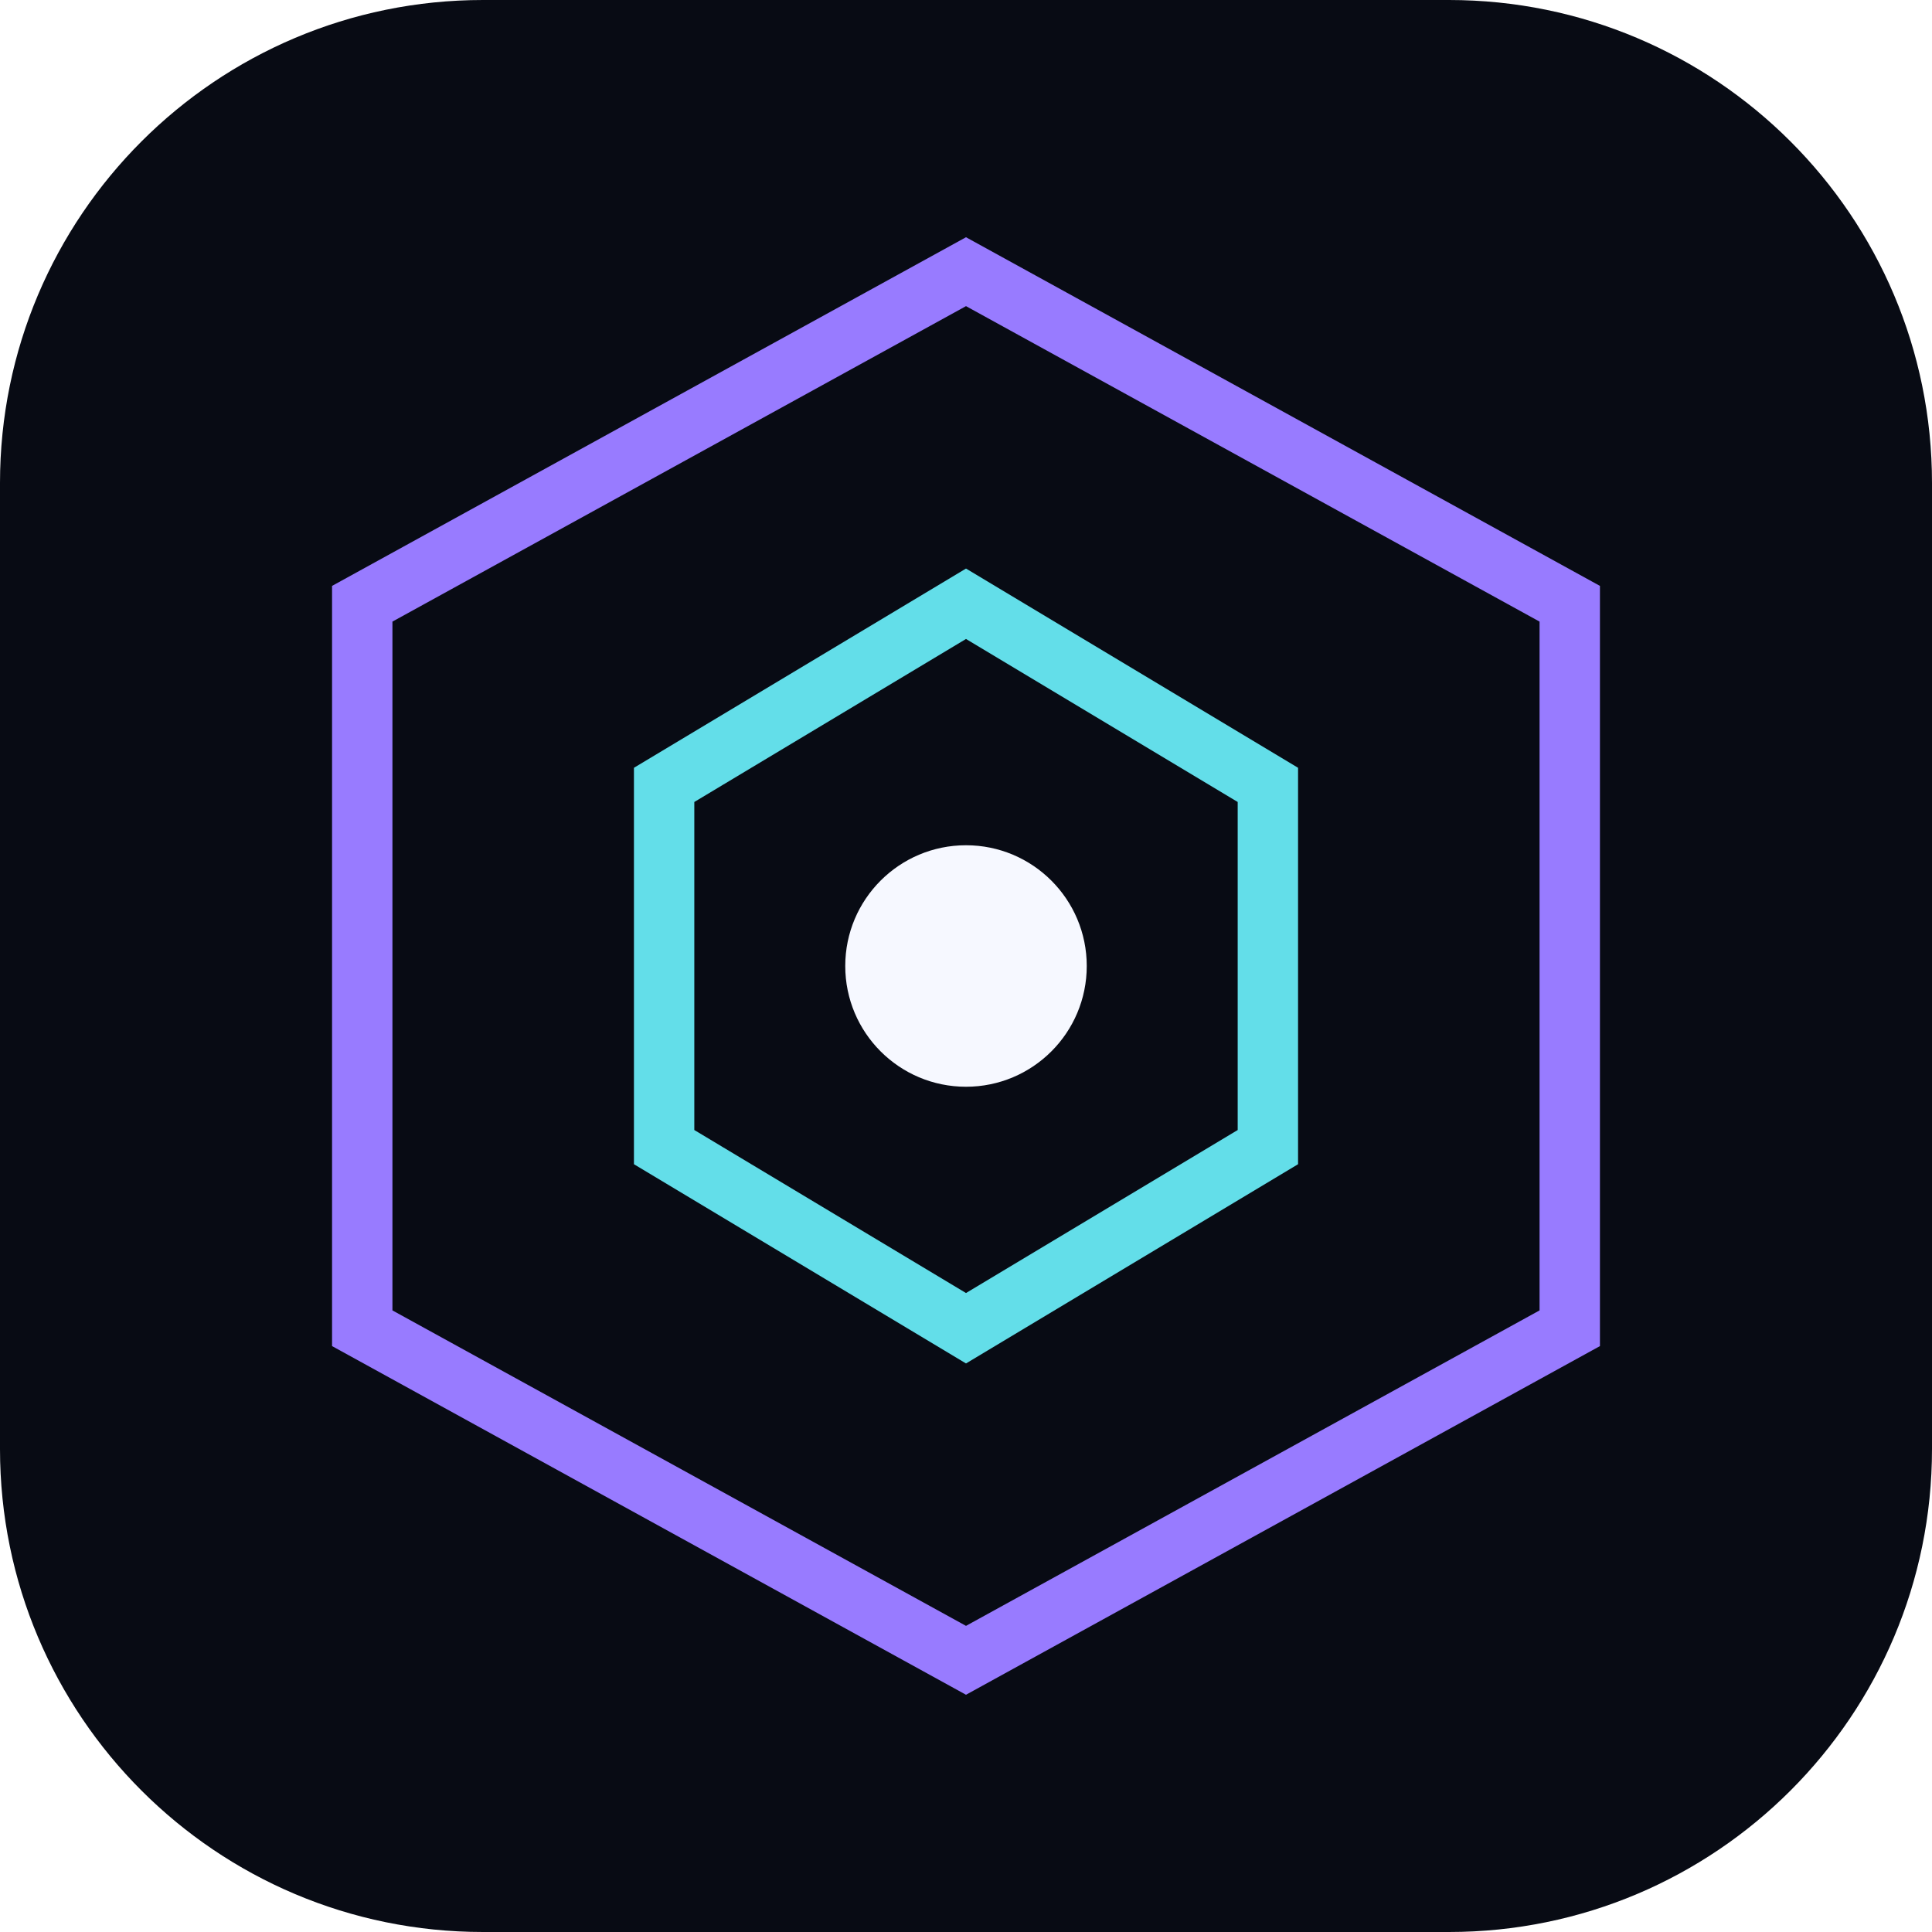
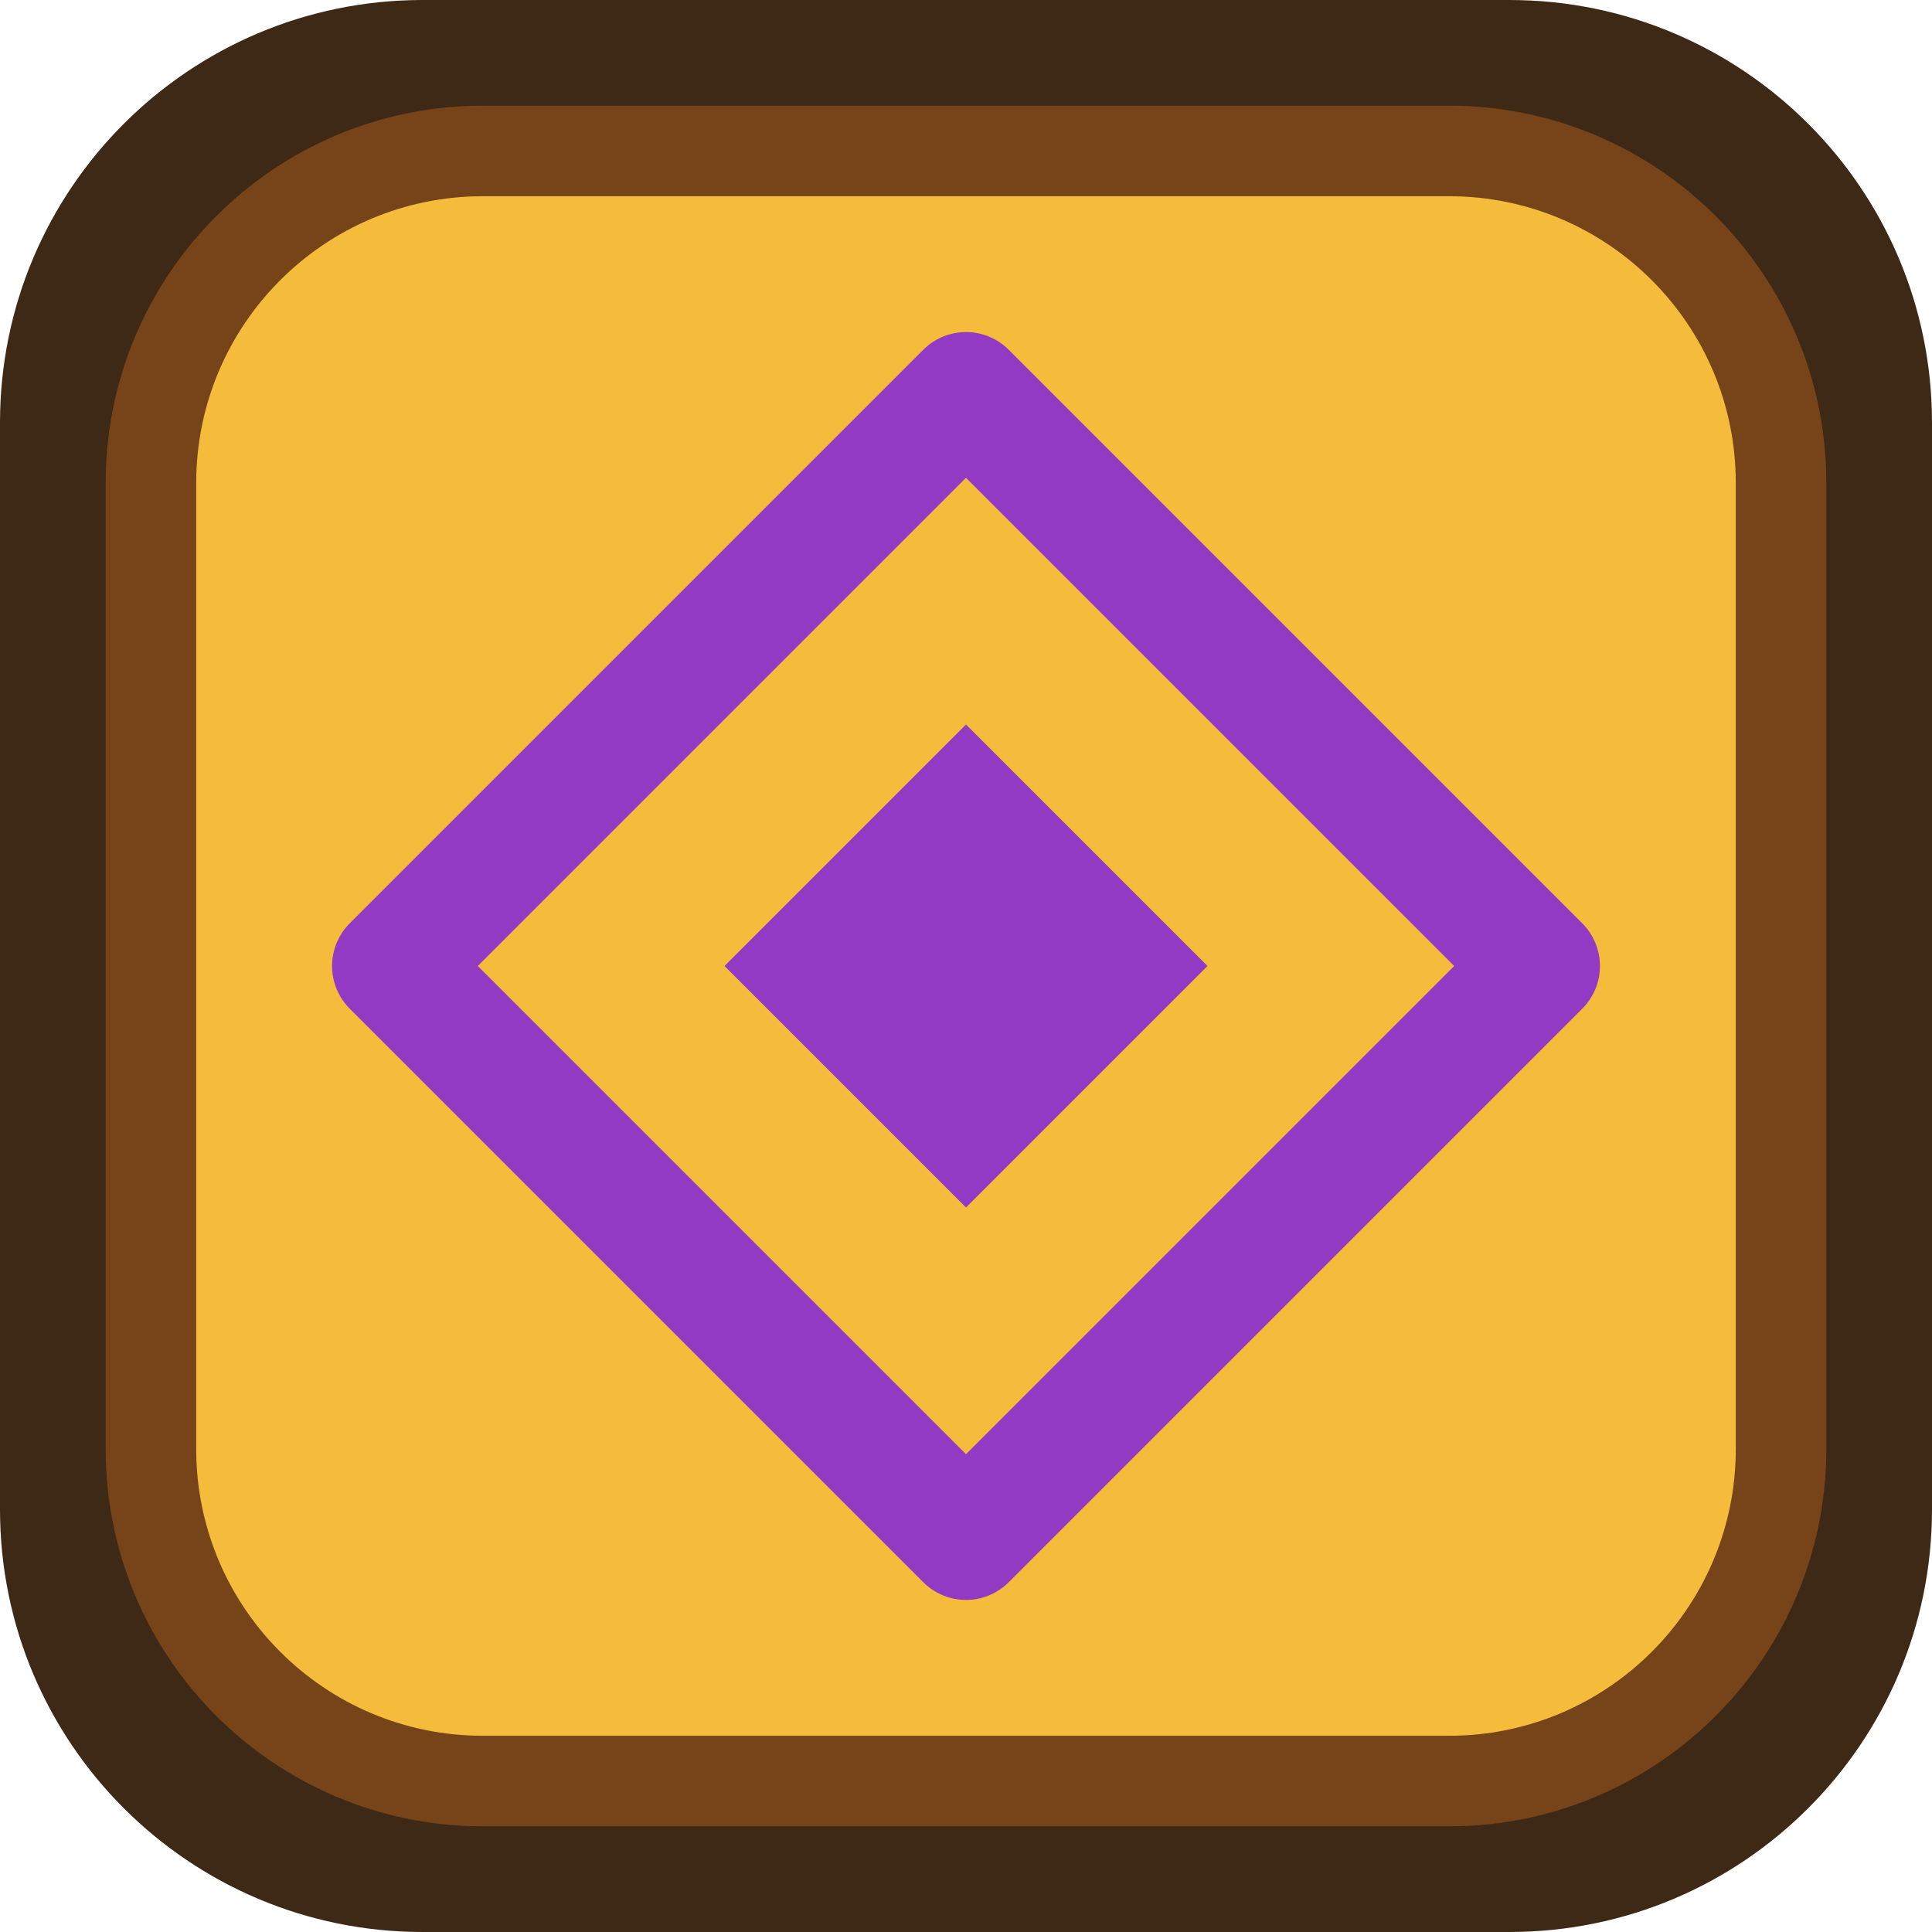
<svg xmlns="http://www.w3.org/2000/svg" viewBox="0 0 64 64">
-   <rect width="64" height="64" rx="16" fill="#080b14" />
-   <path d="m32 9 20 11v24L32 55 12 44V20Z" fill="none" stroke="#987bff" stroke-width="2" />
-   <path d="m32 20 10 6v12l-10 6-10-6V26Z" fill="none" stroke="#63dee9" stroke-width="2" />
-   <circle cx="32" cy="32" r="4" fill="#f6f8ff" />
+   <rect width="64" height="64" rx="14" fill="#3e2816" />
+   <rect x="5" y="5" width="54" height="54" rx="11" fill="#f4bc3a" stroke="#764418" stroke-width="3" />
+   <path d="m32 13 19 19-19 19-19-19Z" fill="none" stroke="#923ac4" stroke-width="4" stroke-linejoin="round" />
+   <path d="m32 24 8 8-8 8-8-8Z" fill="#923ac4" />
</svg>
